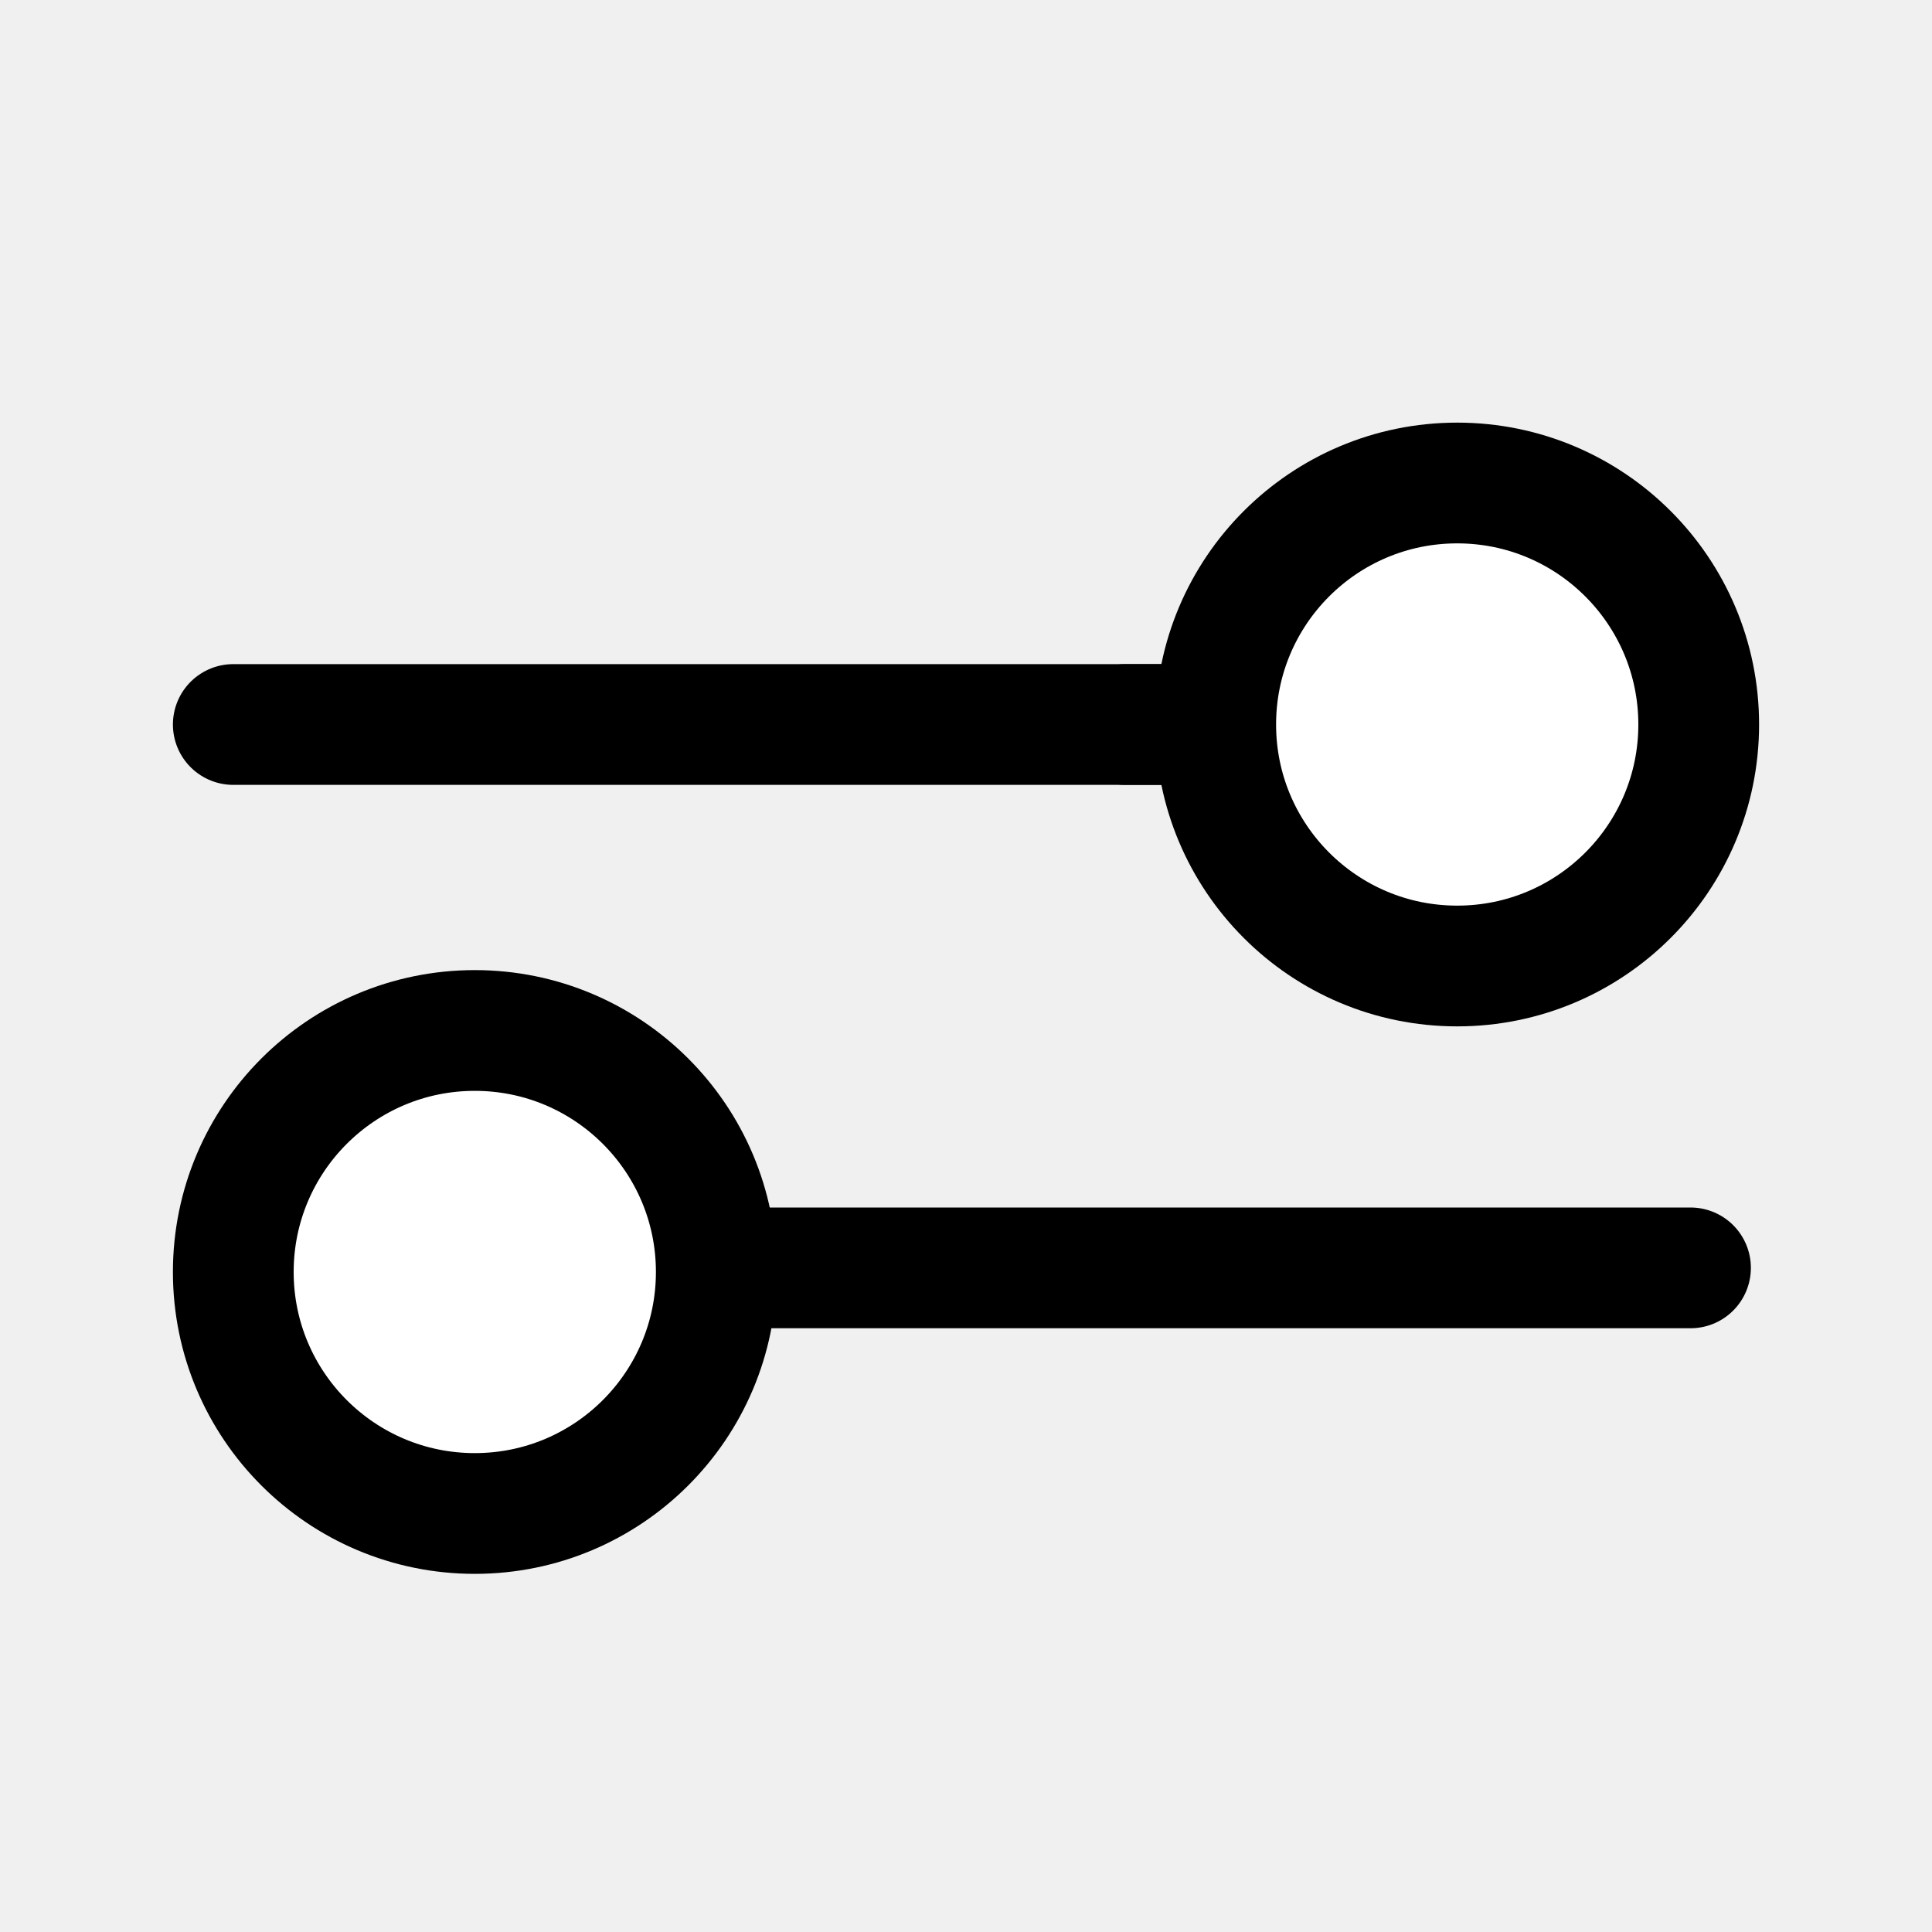
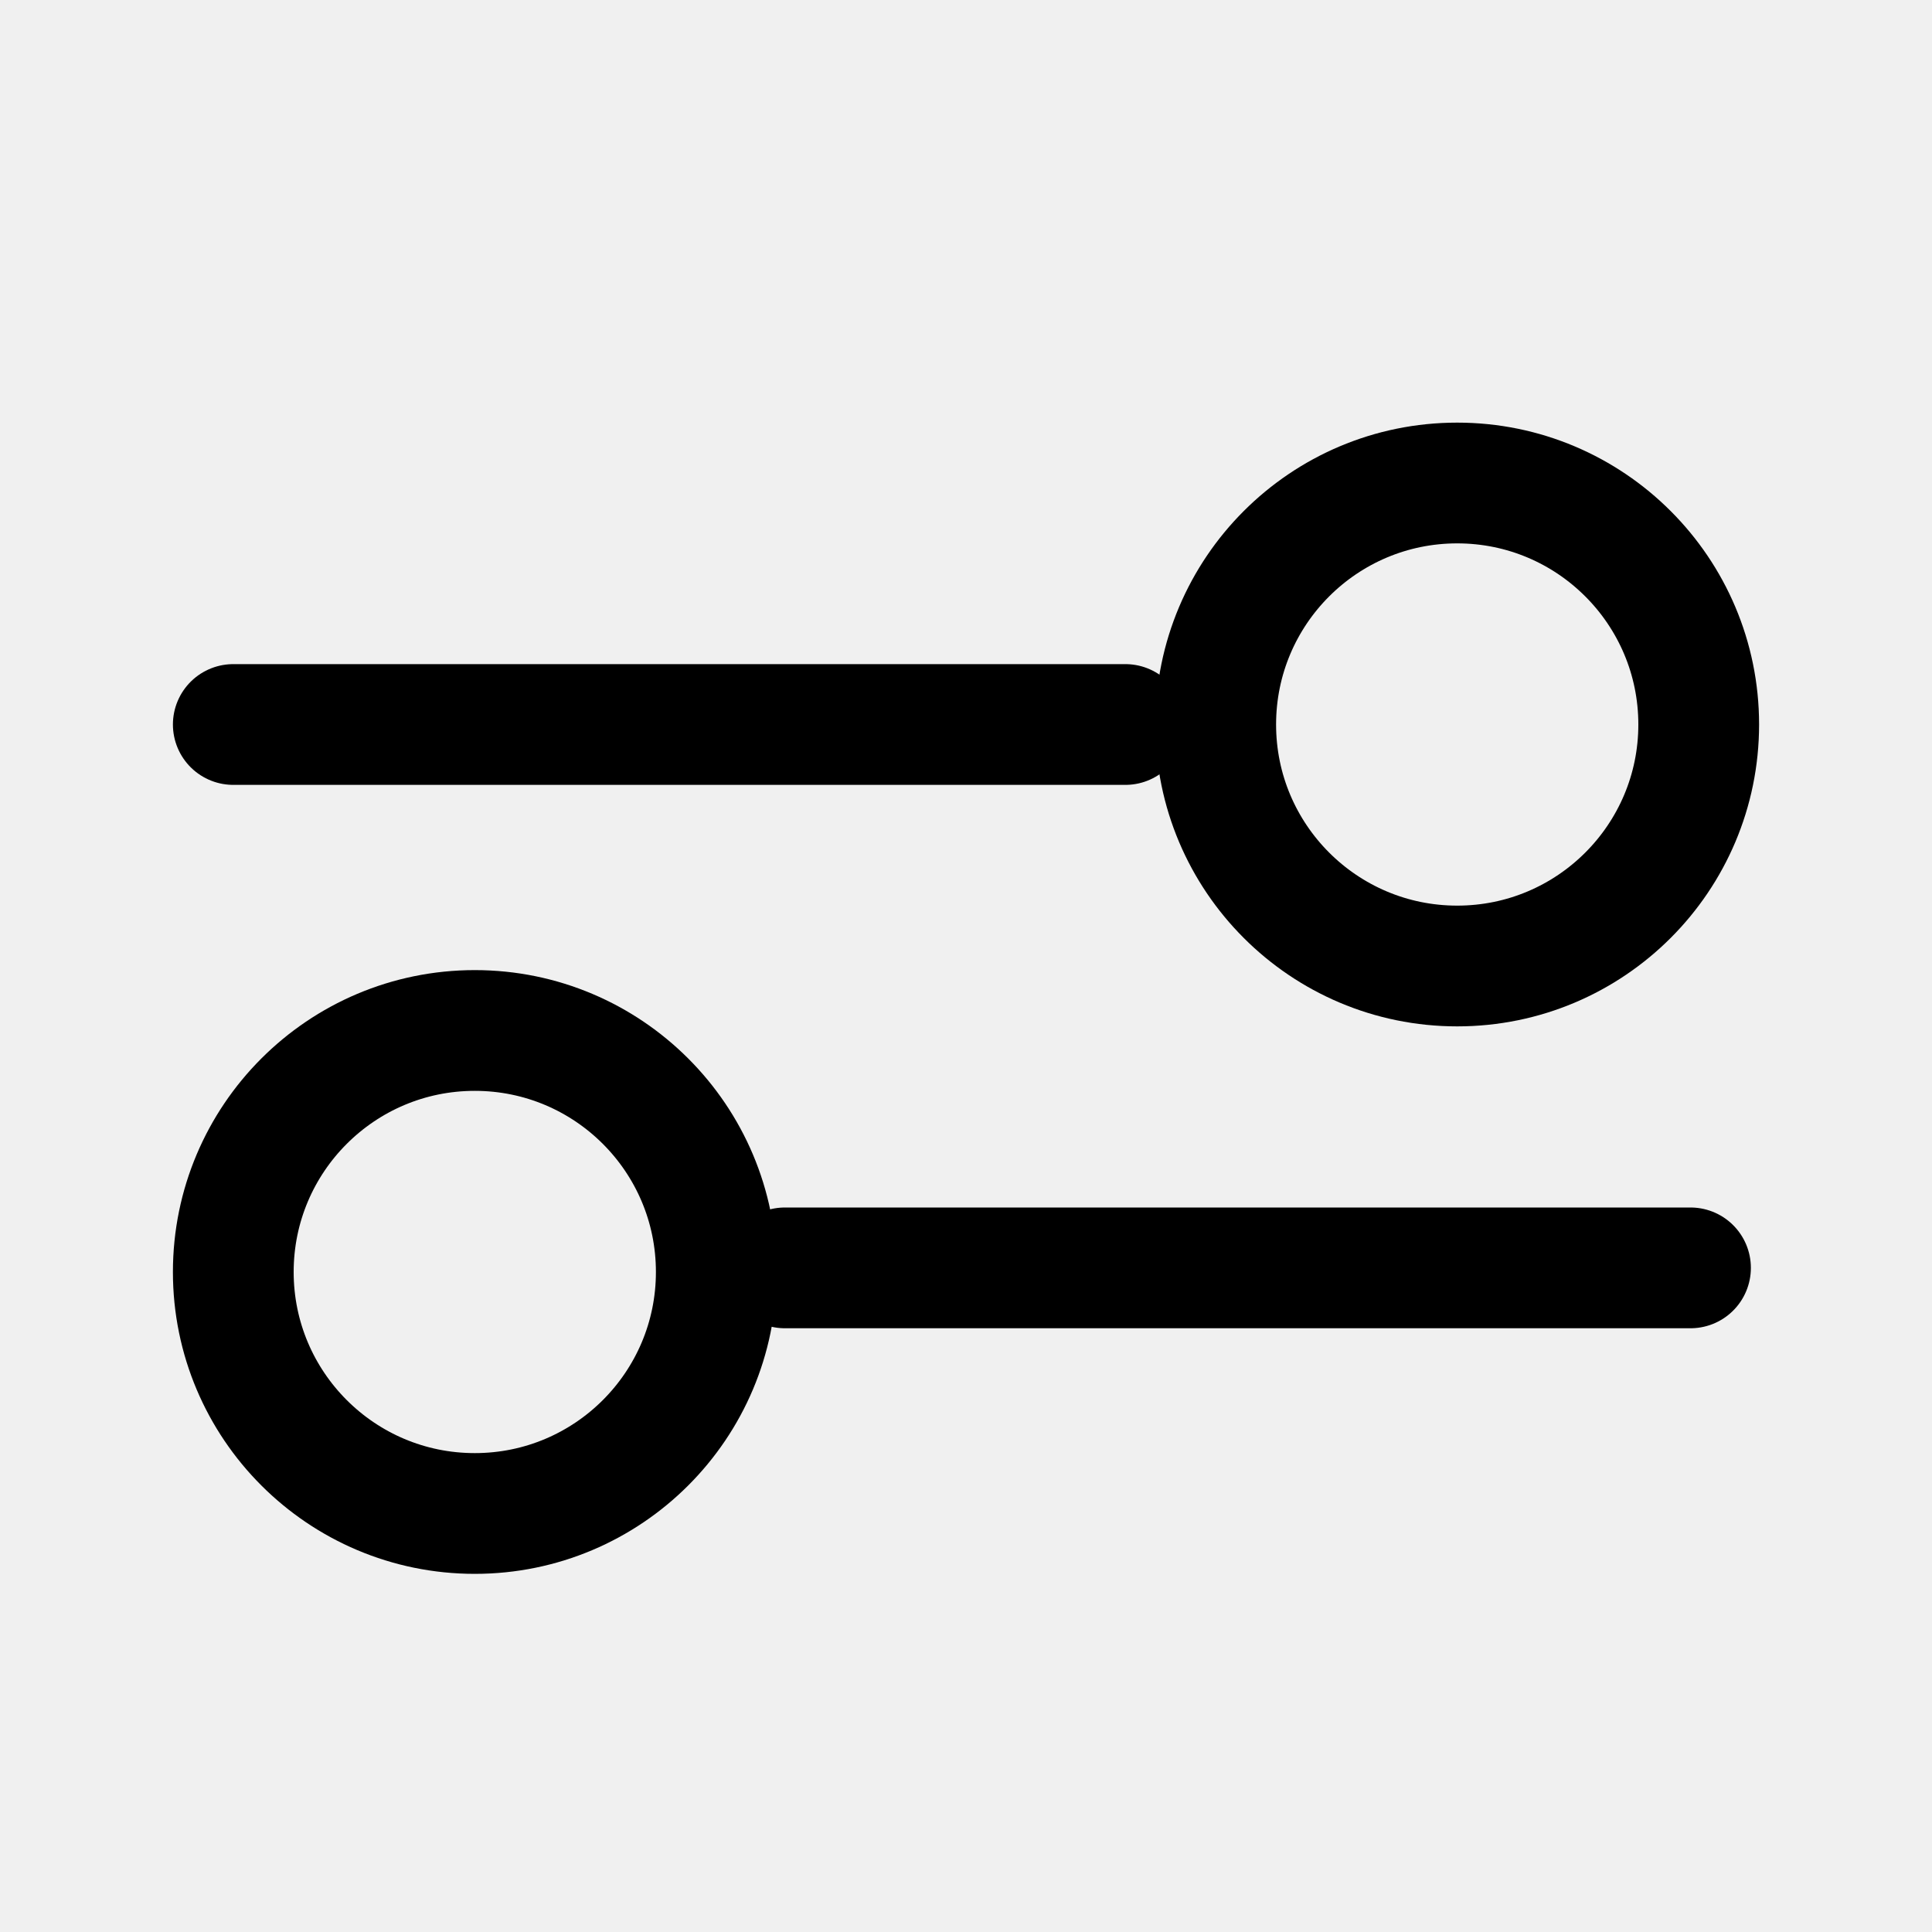
<svg xmlns="http://www.w3.org/2000/svg" width="16" height="16" viewBox="0 0 16 16" fill="none">
-   <path d="M13.987 6H9.32" stroke="currentColor" stroke-linecap="round" stroke-linejoin="round" />
-   <path d="M13.932 6H1.932" stroke="currentColor" stroke-linecap="round" stroke-linejoin="round" />
-   <path d="M14 10.5L6.5 10.5L2 10.5" stroke="currentColor" stroke-linecap="round" stroke-linejoin="round" />
-   <rect x="1.932" y="8.534" width="4" height="4" rx="2" fill="white" stroke="currentColor" />
-   <rect x="10.068" y="4" width="4" height="4" rx="2" fill="white" stroke="currentColor" />
+   <path d="M9.32 6H1.932" stroke="currentColor" stroke-linecap="round" stroke-linejoin="round" />
+   <path d="M14 10.5H6.5" stroke="currentColor" stroke-linecap="round" stroke-linejoin="round" />
+   <rect x="1.932" y="8.534" width="4" height="4" rx="2" fill="none" stroke="currentColor" />
+   <rect x="10.068" y="4" width="4" height="4" rx="2" fill="none" stroke="currentColor" />
</svg>
